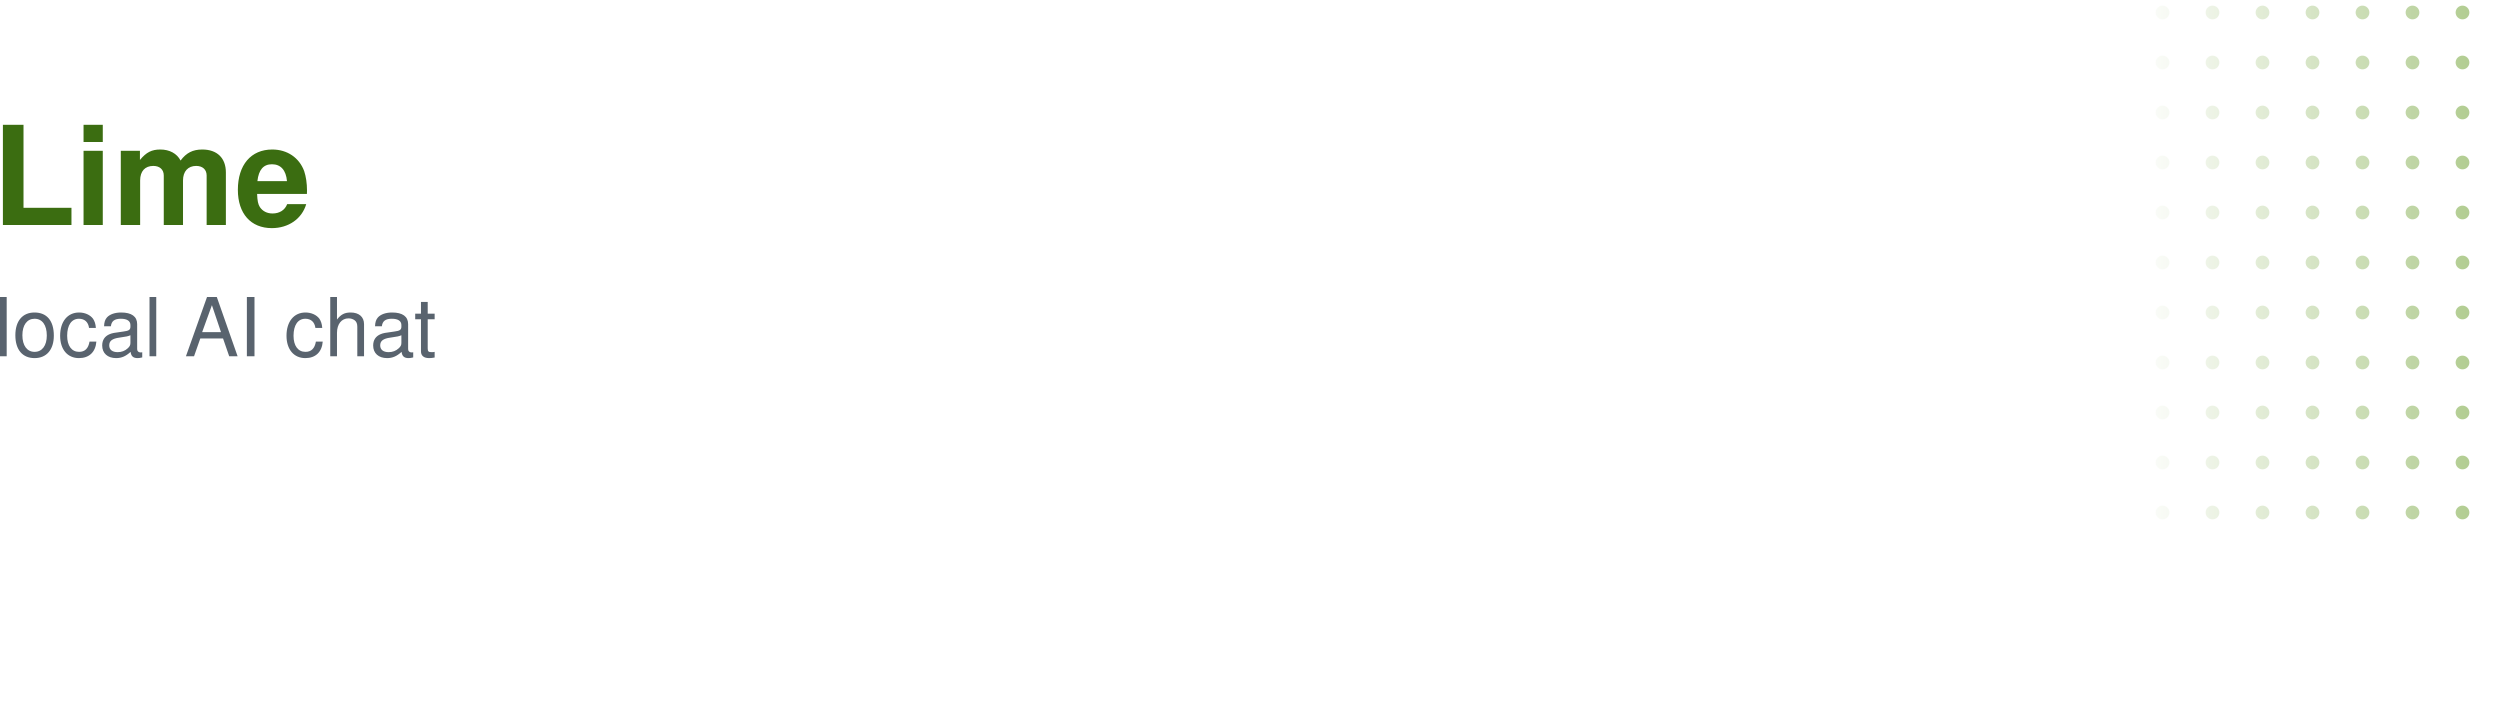
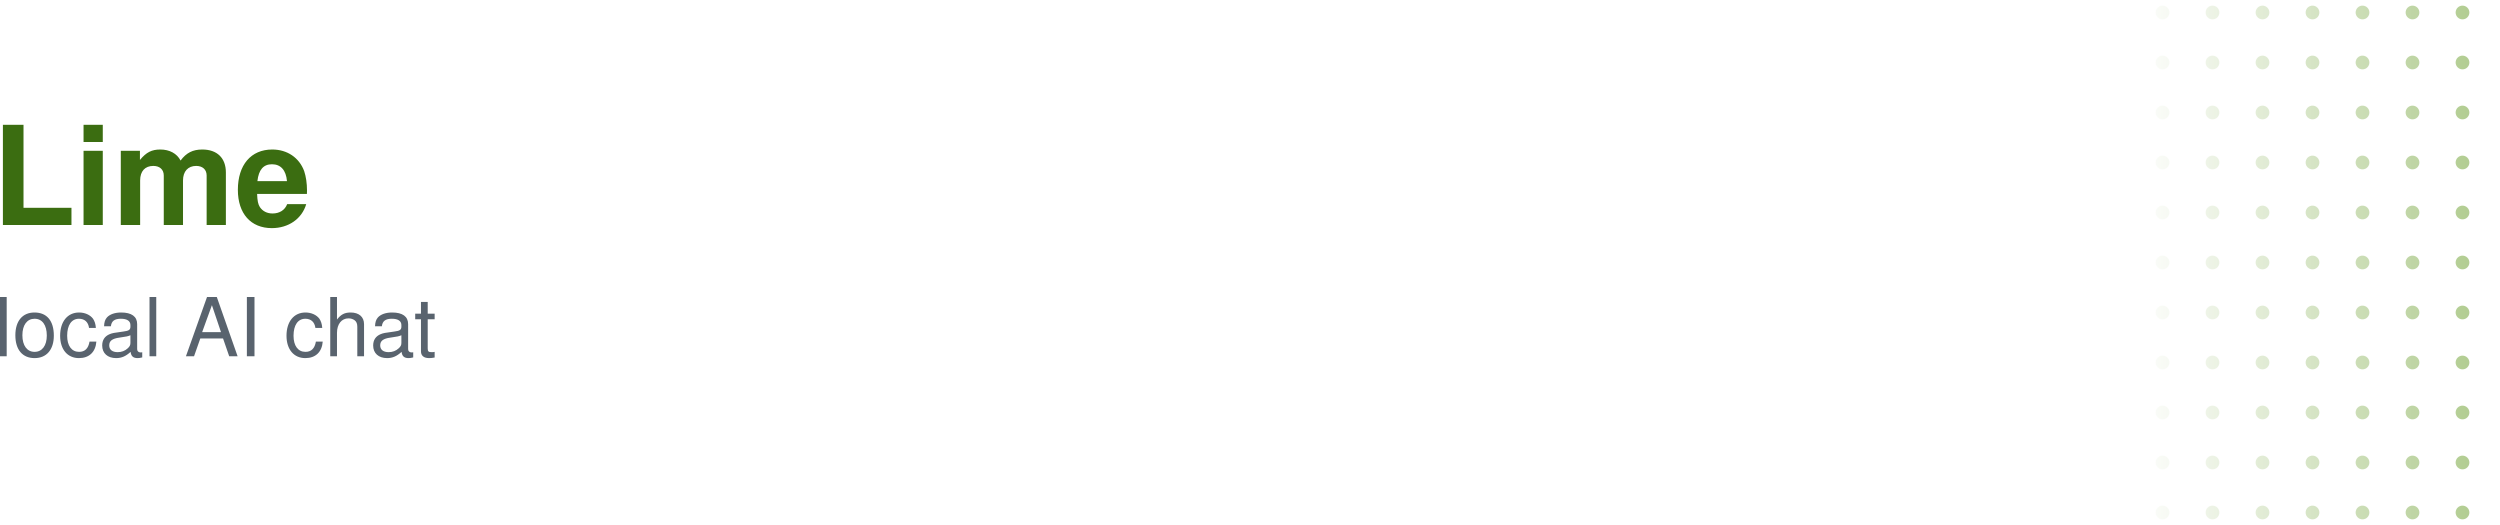
- <svg xmlns="http://www.w3.org/2000/svg" width="400" height="113" viewBox="0 0 400 113">
+ <svg xmlns="http://www.w3.org/2000/svg" width="400" height="84" viewBox="0 0 400 84">
  <style>.d{animation:b 1.4s infinite ease-in-out}.d2{animation-delay:.2s}.d3{animation-delay:.4s}@keyframes b{0%,80%,100%{opacity:.3}40%{opacity:1}}@media (prefers-reduced-motion:reduce){.d{animation:none}}</style>
  <defs>
    <pattern id="p" width="8" height="8" patternUnits="userSpaceOnUse">
      <circle cx="2" cy="2" r="1.1" fill="#639922" />
    </pattern>
    <linearGradient id="g">
      <stop offset=".85" stop-color="#fff" stop-opacity="0" />
      <stop offset="1" stop-color="#fff" stop-opacity=".55" />
    </linearGradient>
    <mask id="m">
      <rect width="400" height="84" fill="url(#g)" />
    </mask>
  </defs>
  <rect width="400" height="84" fill="url(#p)" mask="url(#m)" />
  <text x="-1.3" y="36" style="font:600 22px -apple-system, BlinkMacSystemFont, 'Segoe UI', Helvetica, Arial, sans-serif" fill="#3b6d11">Lime</text>
  <text x="-0.9" y="57" style="font:400 13px -apple-system, BlinkMacSystemFont, 'Segoe UI', Helvetica, Arial, sans-serif" fill="#59636e">local AI chat</text>
</svg>
